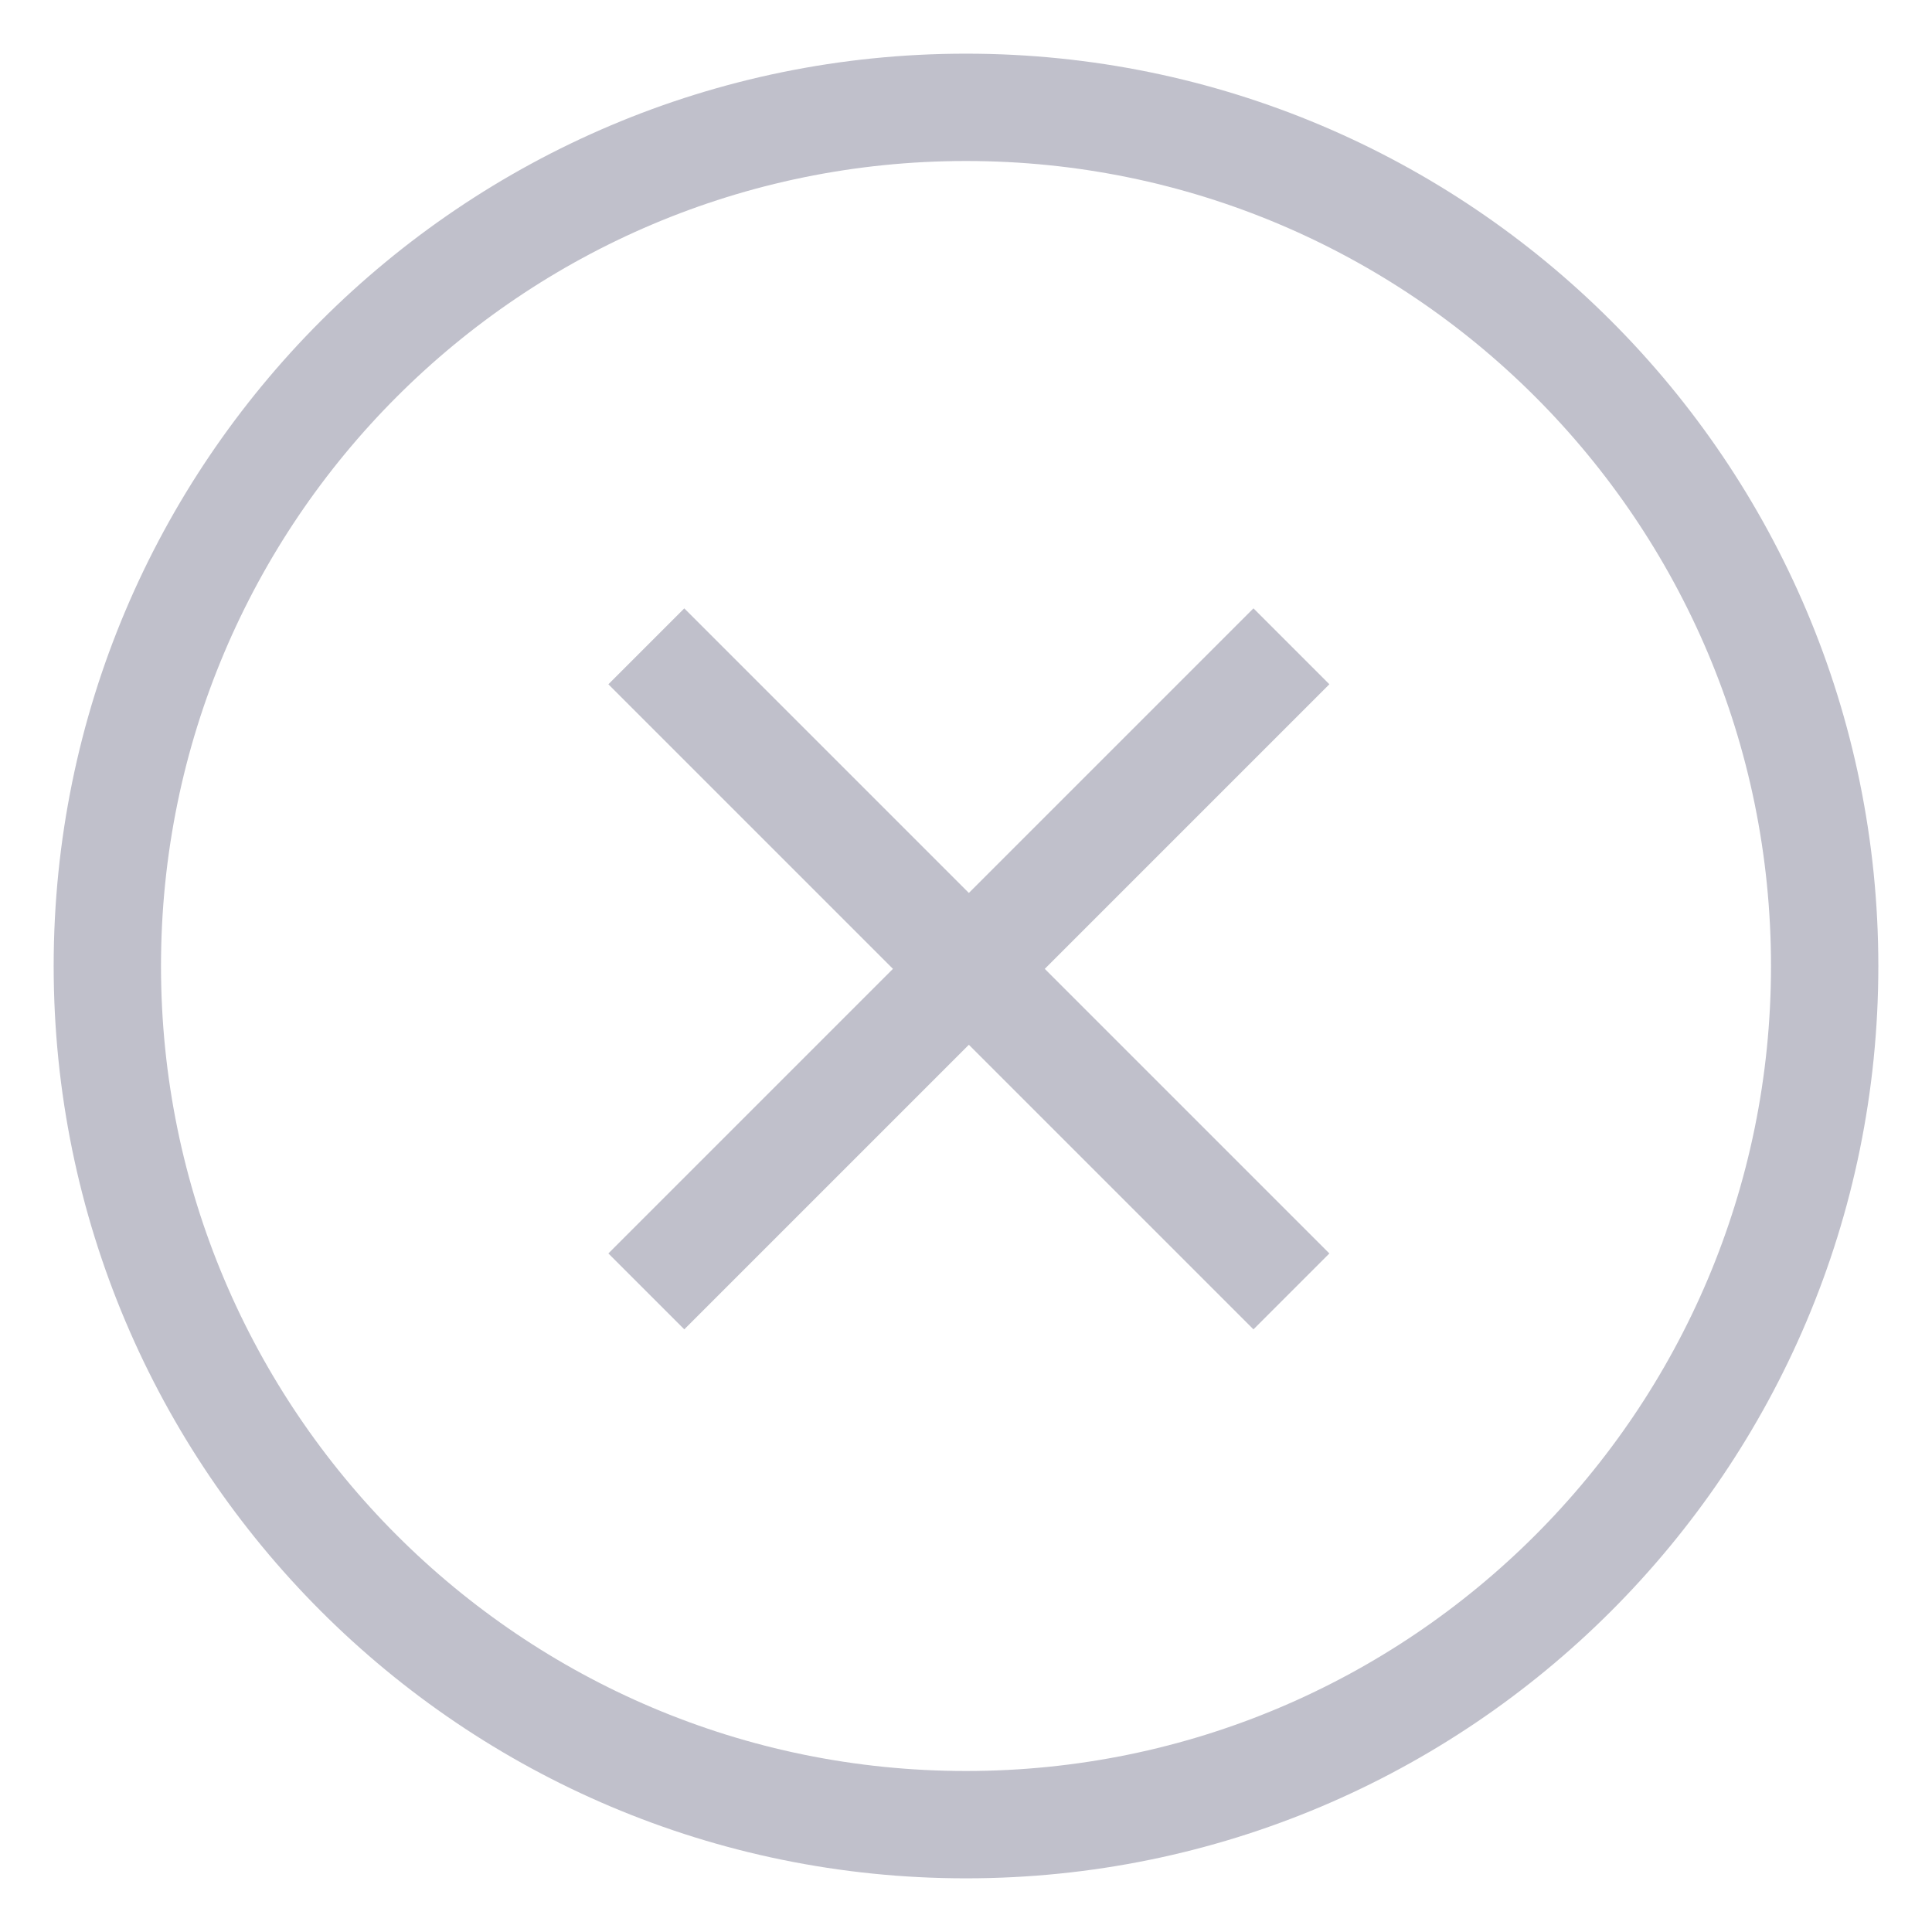
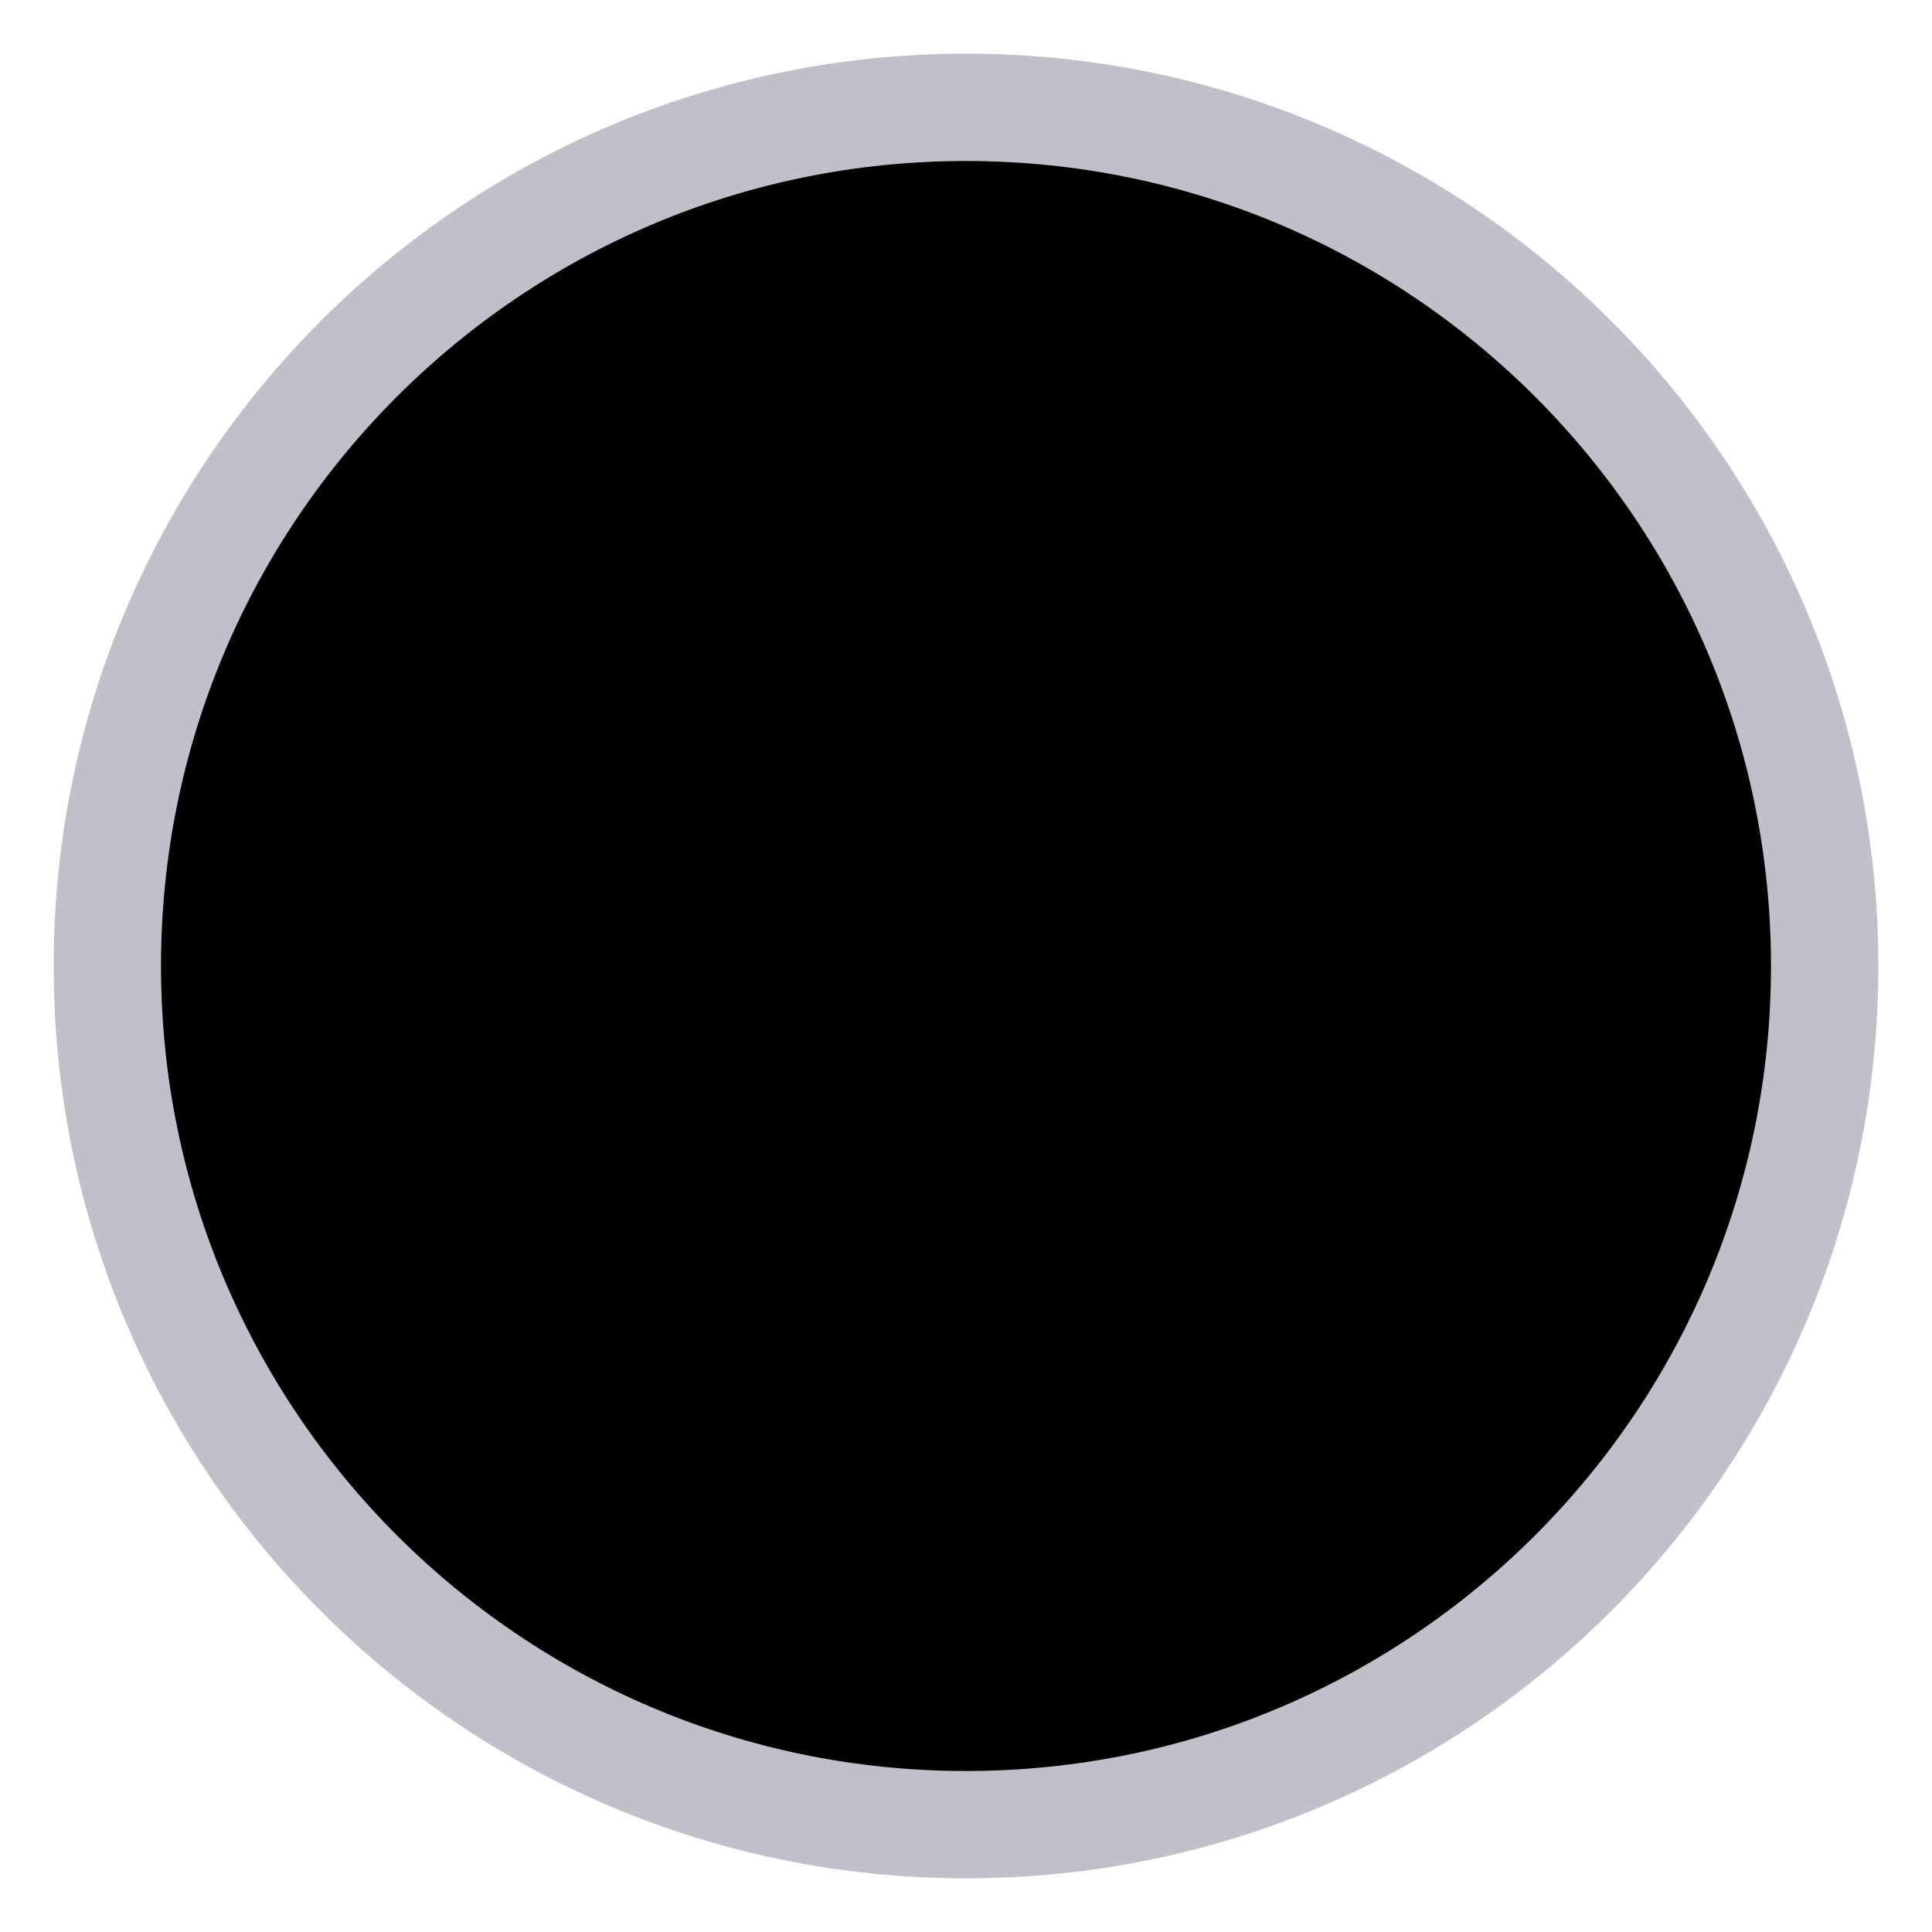
<svg xmlns="http://www.w3.org/2000/svg" width="18px" height="18px" viewBox="0 0 18 18" version="1.1">
  <defs />
-   <g id="1.0" stroke="none" stroke-width="1" fill="none" fill-rule="evenodd">
+   <g id="1.0" stroke="none" stroke-width="1" fill-rule="evenodd">
    <g id="4@2x" transform="translate(-918, -525)" stroke="#C0C0CB">
      <g id="Group-13" transform="translate(919, 526)">
        <path d="M5.375,5.375 L10.678,10.678" id="Line" stroke-linecap="square" transform="translate(8.02665, 8.02665) scale(-1, 1) translate(-8.02665, -8.02665) " />
        <path d="M5.375,5.375 L10.678,10.678" id="Line" stroke-linecap="square" transform="translate(8.02665, 8.02665) scale(-1, -1) translate(-8.02665, -8.02665) " />
        <circle id="Oval-2" cx="8" cy="8" r="8" />
      </g>
    </g>
  </g>
</svg>
